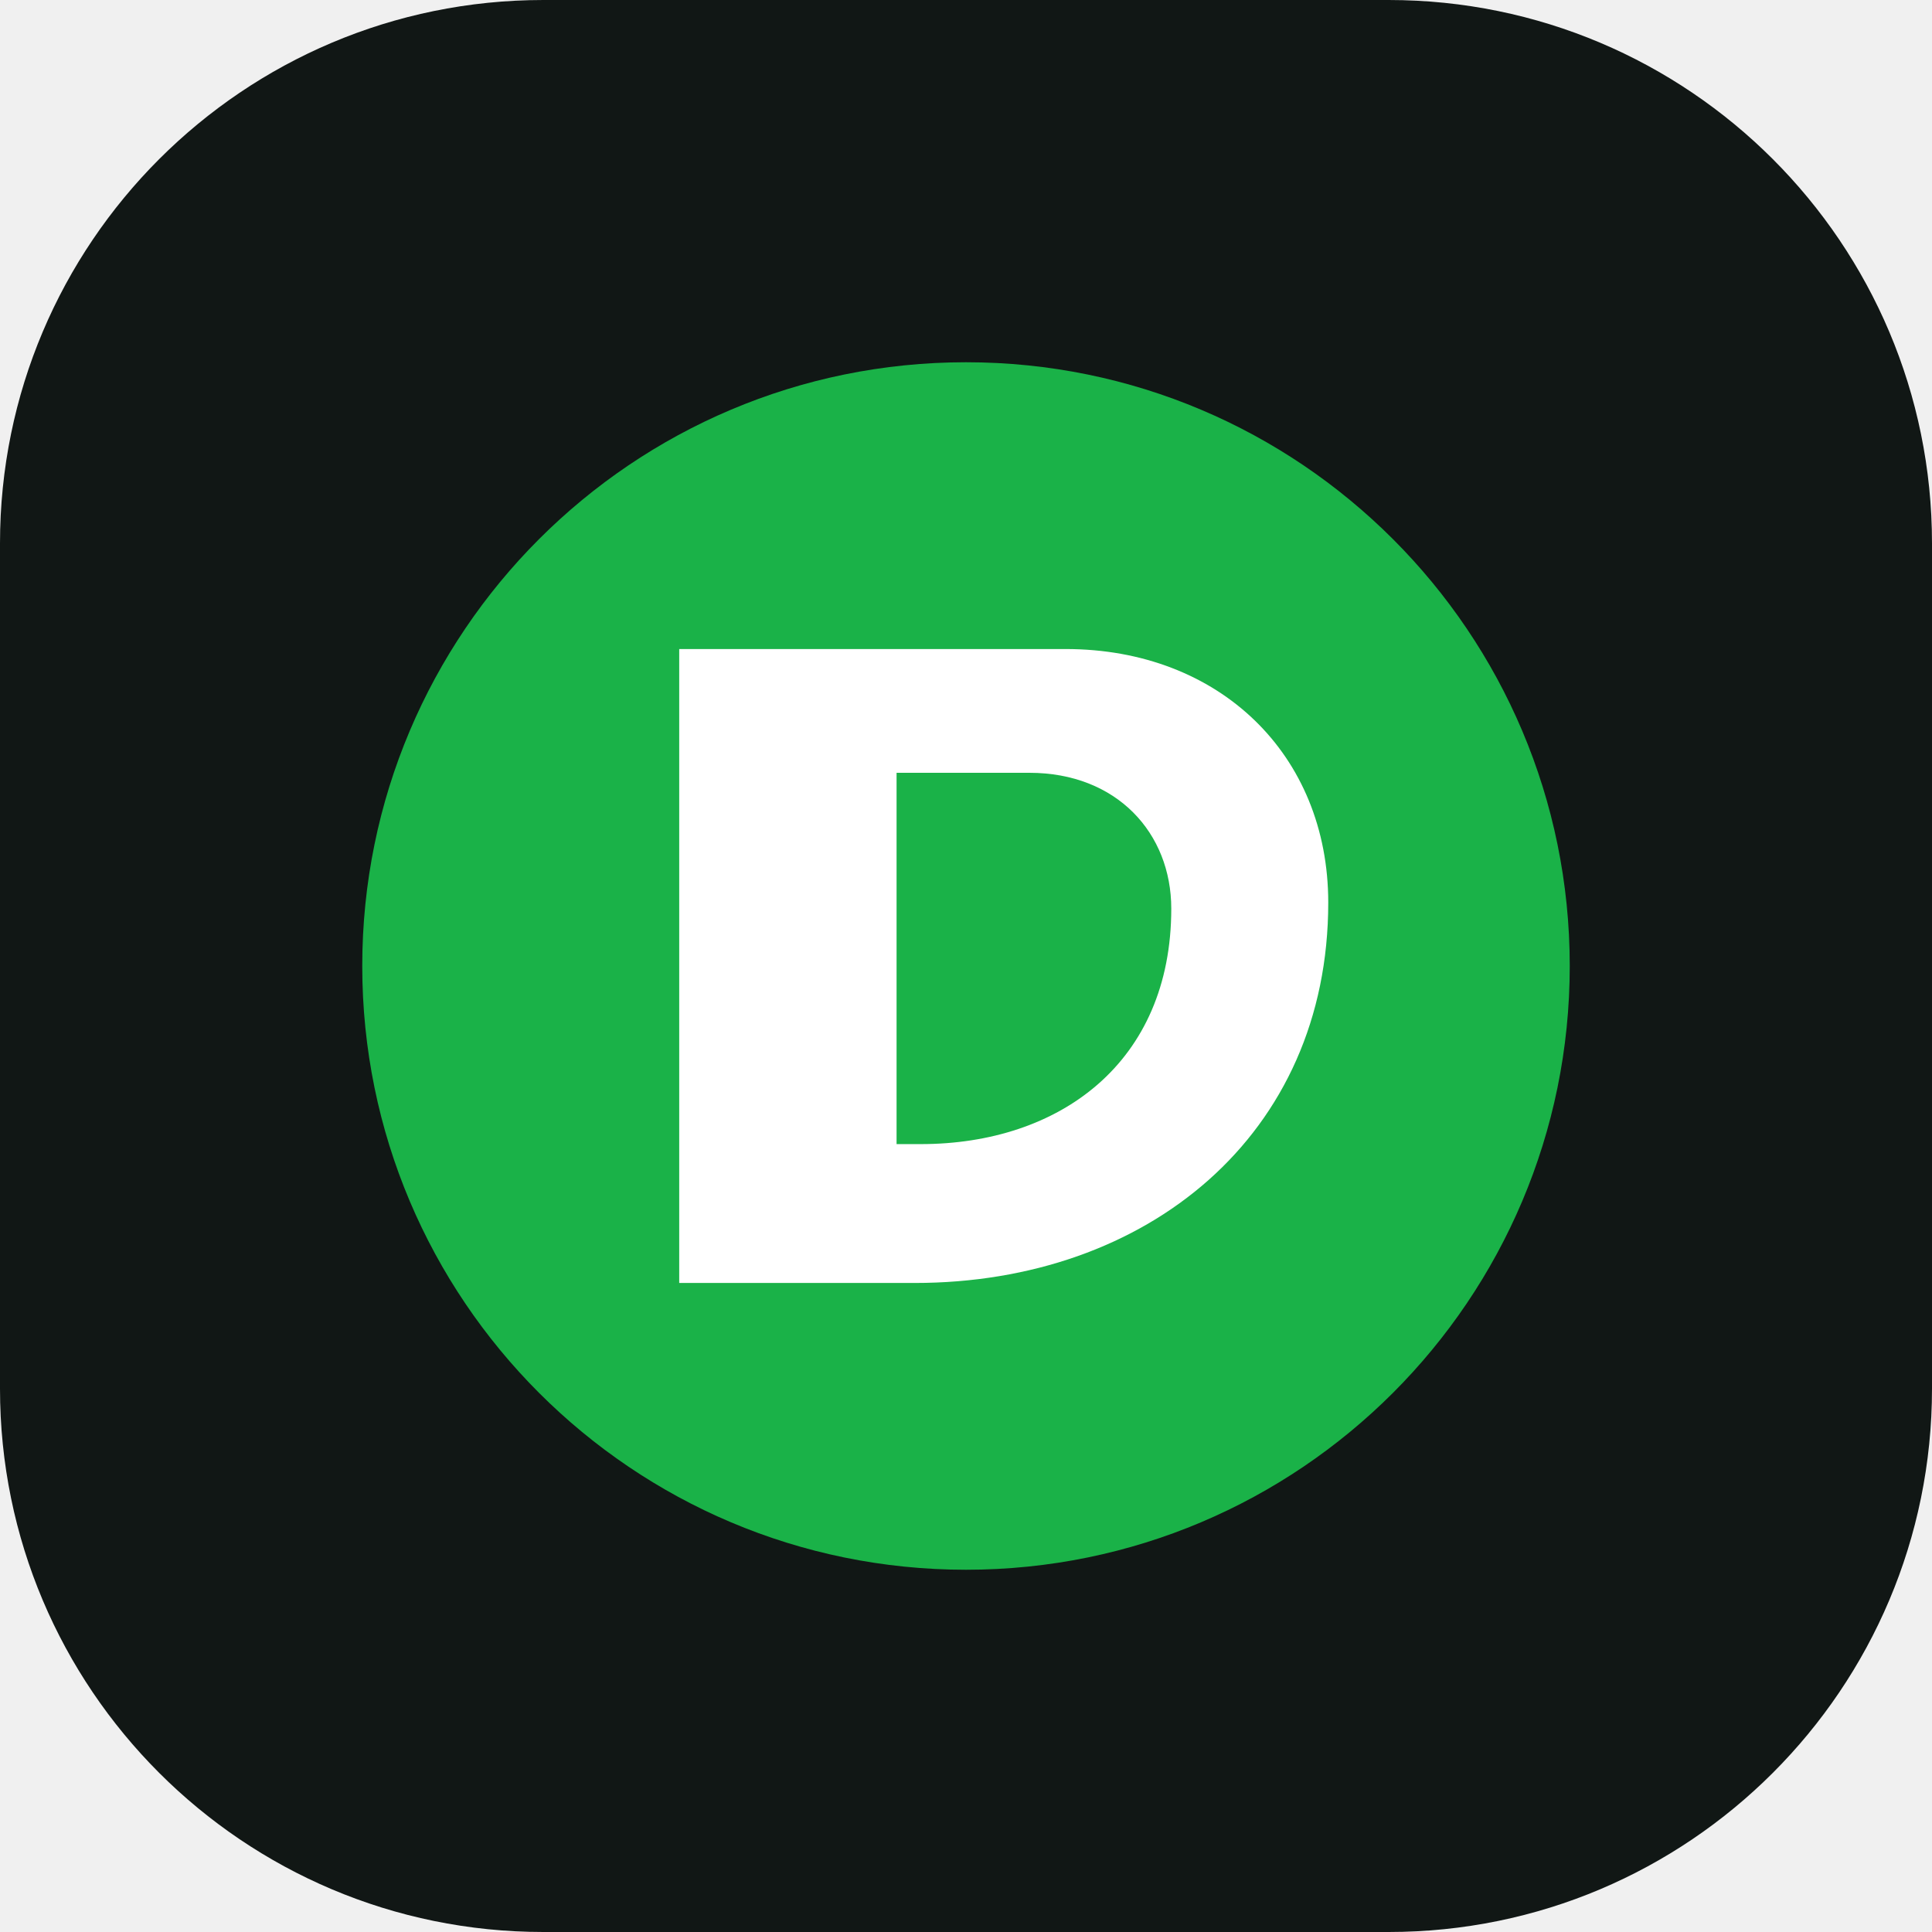
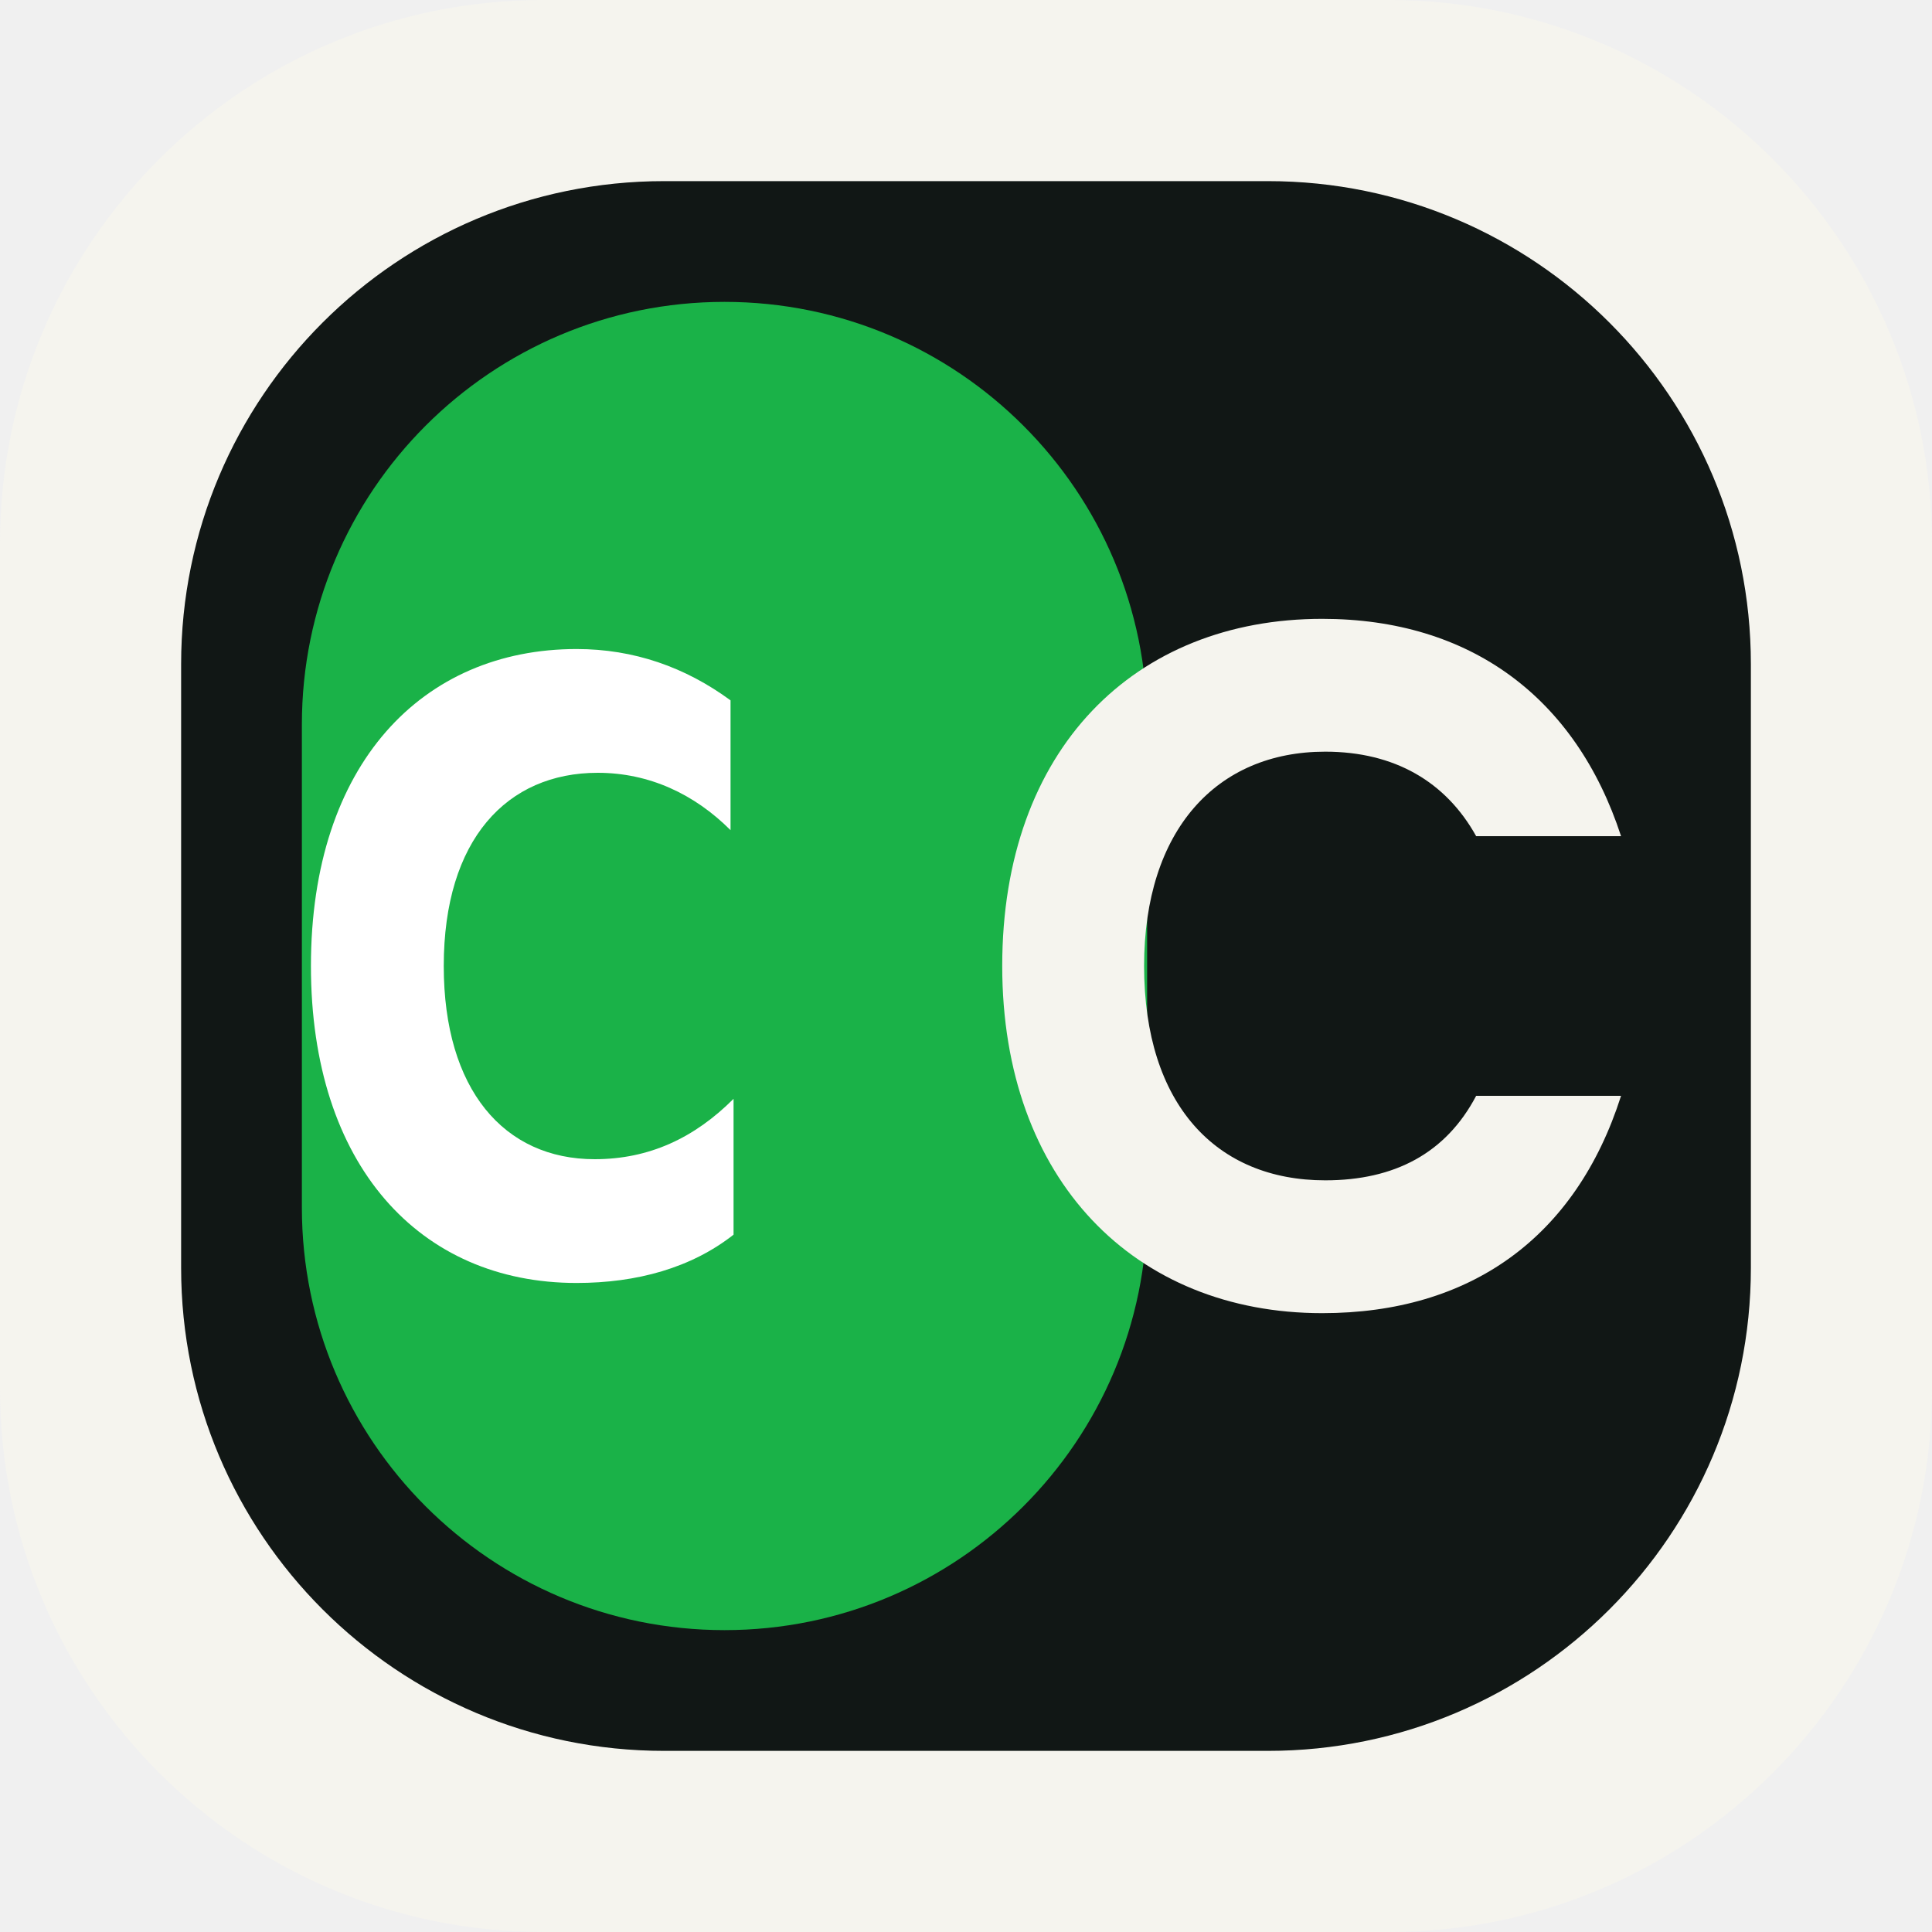
<svg xmlns="http://www.w3.org/2000/svg" viewBox="0 0 64 64">
-   <rect width="64" height="64" rx="18" fill="#111715" />
-   <circle cx="32" cy="32" r="20" fill="#1AB248" />
-   <path d="M28.5 21.5h6.8c5.1 0 8.7 3.5 8.7 8.4 0 7.7-6 12.6-13.7 12.6h-7.8V21.5h6Zm2 16.4c4.6 0 8.3-2.7 8.3-7.8 0-2.5-1.8-4.5-4.7-4.5h-4.4v12.3h.8Z" fill="#fff" />
+   <rect width="64" height="64" rx="18" fill="#F5F4EE" />
+   <rect x="6" y="6" width="52" height="52" rx="16" fill="#111715" />
+   <rect x="10" y="10" width="28" height="44" rx="14" fill="#1AB248" />
+   <path d="M24.2 23.2c-1.5-1.1-3.2-1.7-5.1-1.7-5.1 0-8.8 3.8-8.8 10.5 0 6.6 3.6 10.5 8.8 10.5 2 0 3.8-.5 5.2-1.6v-4.5c-1.3 1.3-2.8 2-4.6 2-3 0-5-2.3-5-6.4 0-4.2 2.1-6.4 5.1-6.4 1.7 0 3.2.7 4.4 1.9v-4.3Z" fill="#fff" />
+   <path d="M43.8 20.5c4.9 0 8.4 2.6 9.9 7.2h-4.8c-1-1.8-2.7-2.8-5-2.8-3.6 0-6 2.6-6 7.1 0 4.6 2.4 7.1 6 7.1 2.3 0 4-.9 5-2.8h4.8c-1.5 4.7-5 7.2-9.9 7.2-6.2 0-10.6-4.4-10.6-11.5 0-7.2 4.4-11.5 10.6-11.5Z" fill="#F5F4EE" />
</svg>
